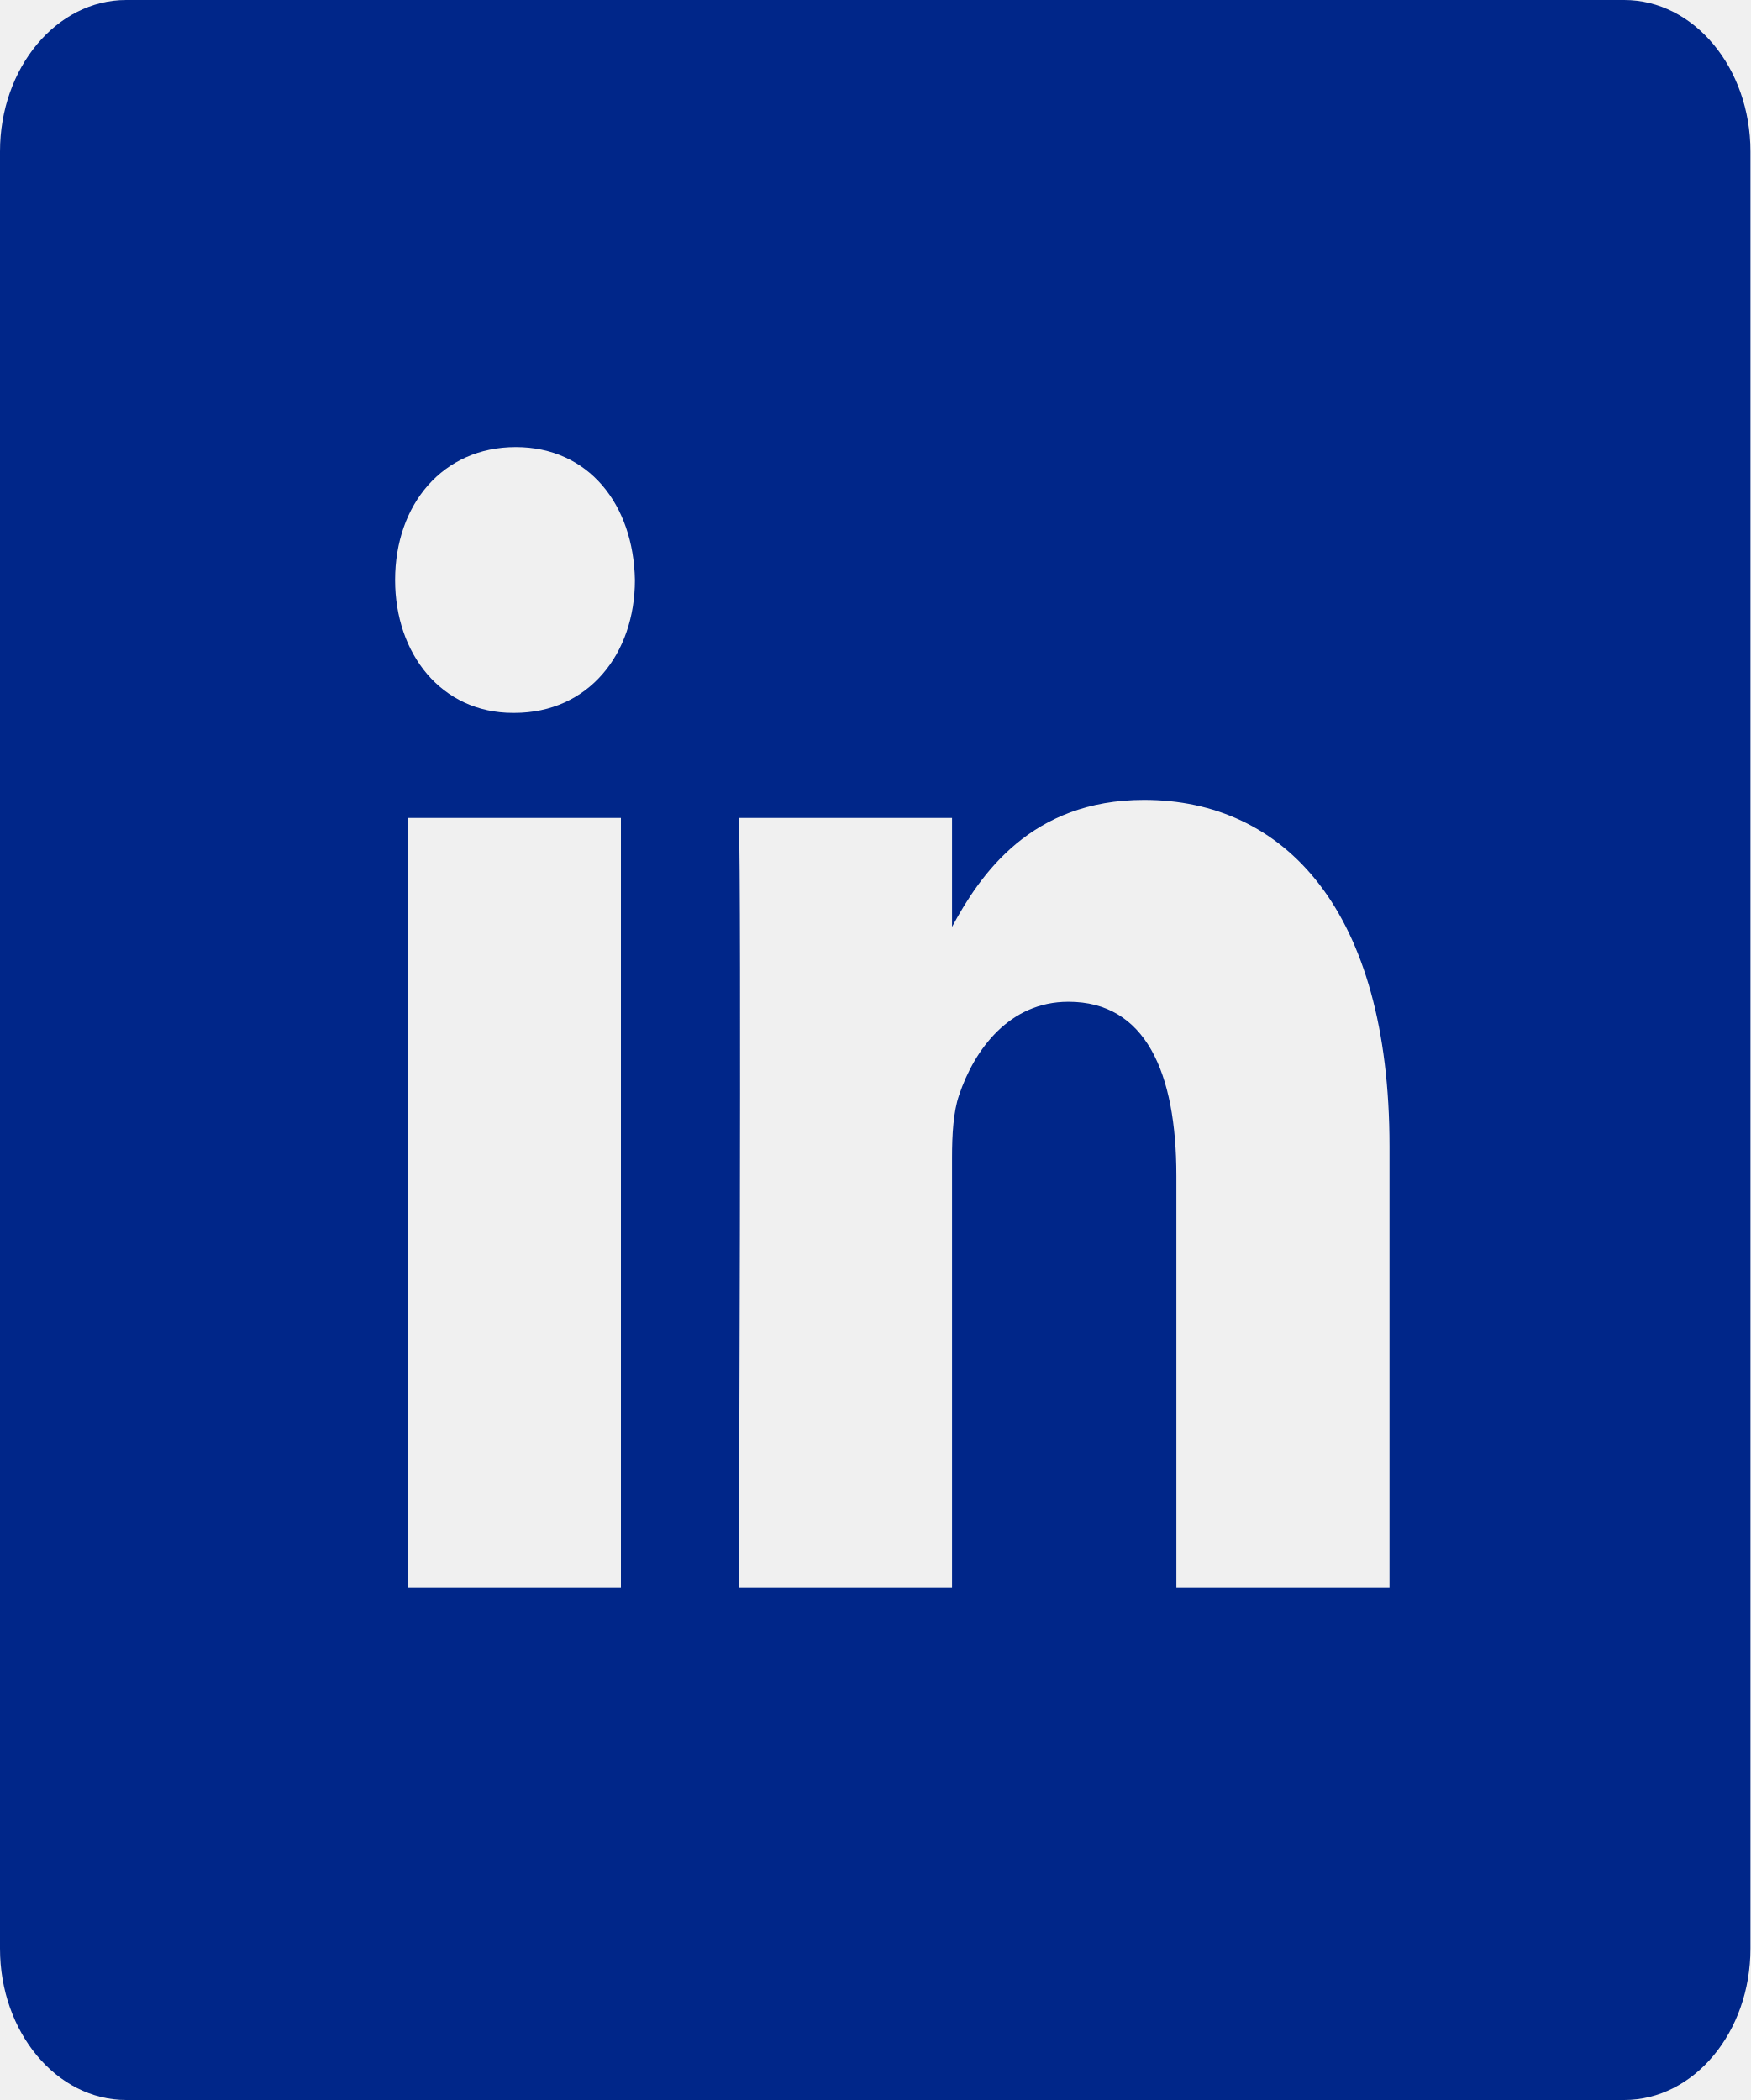
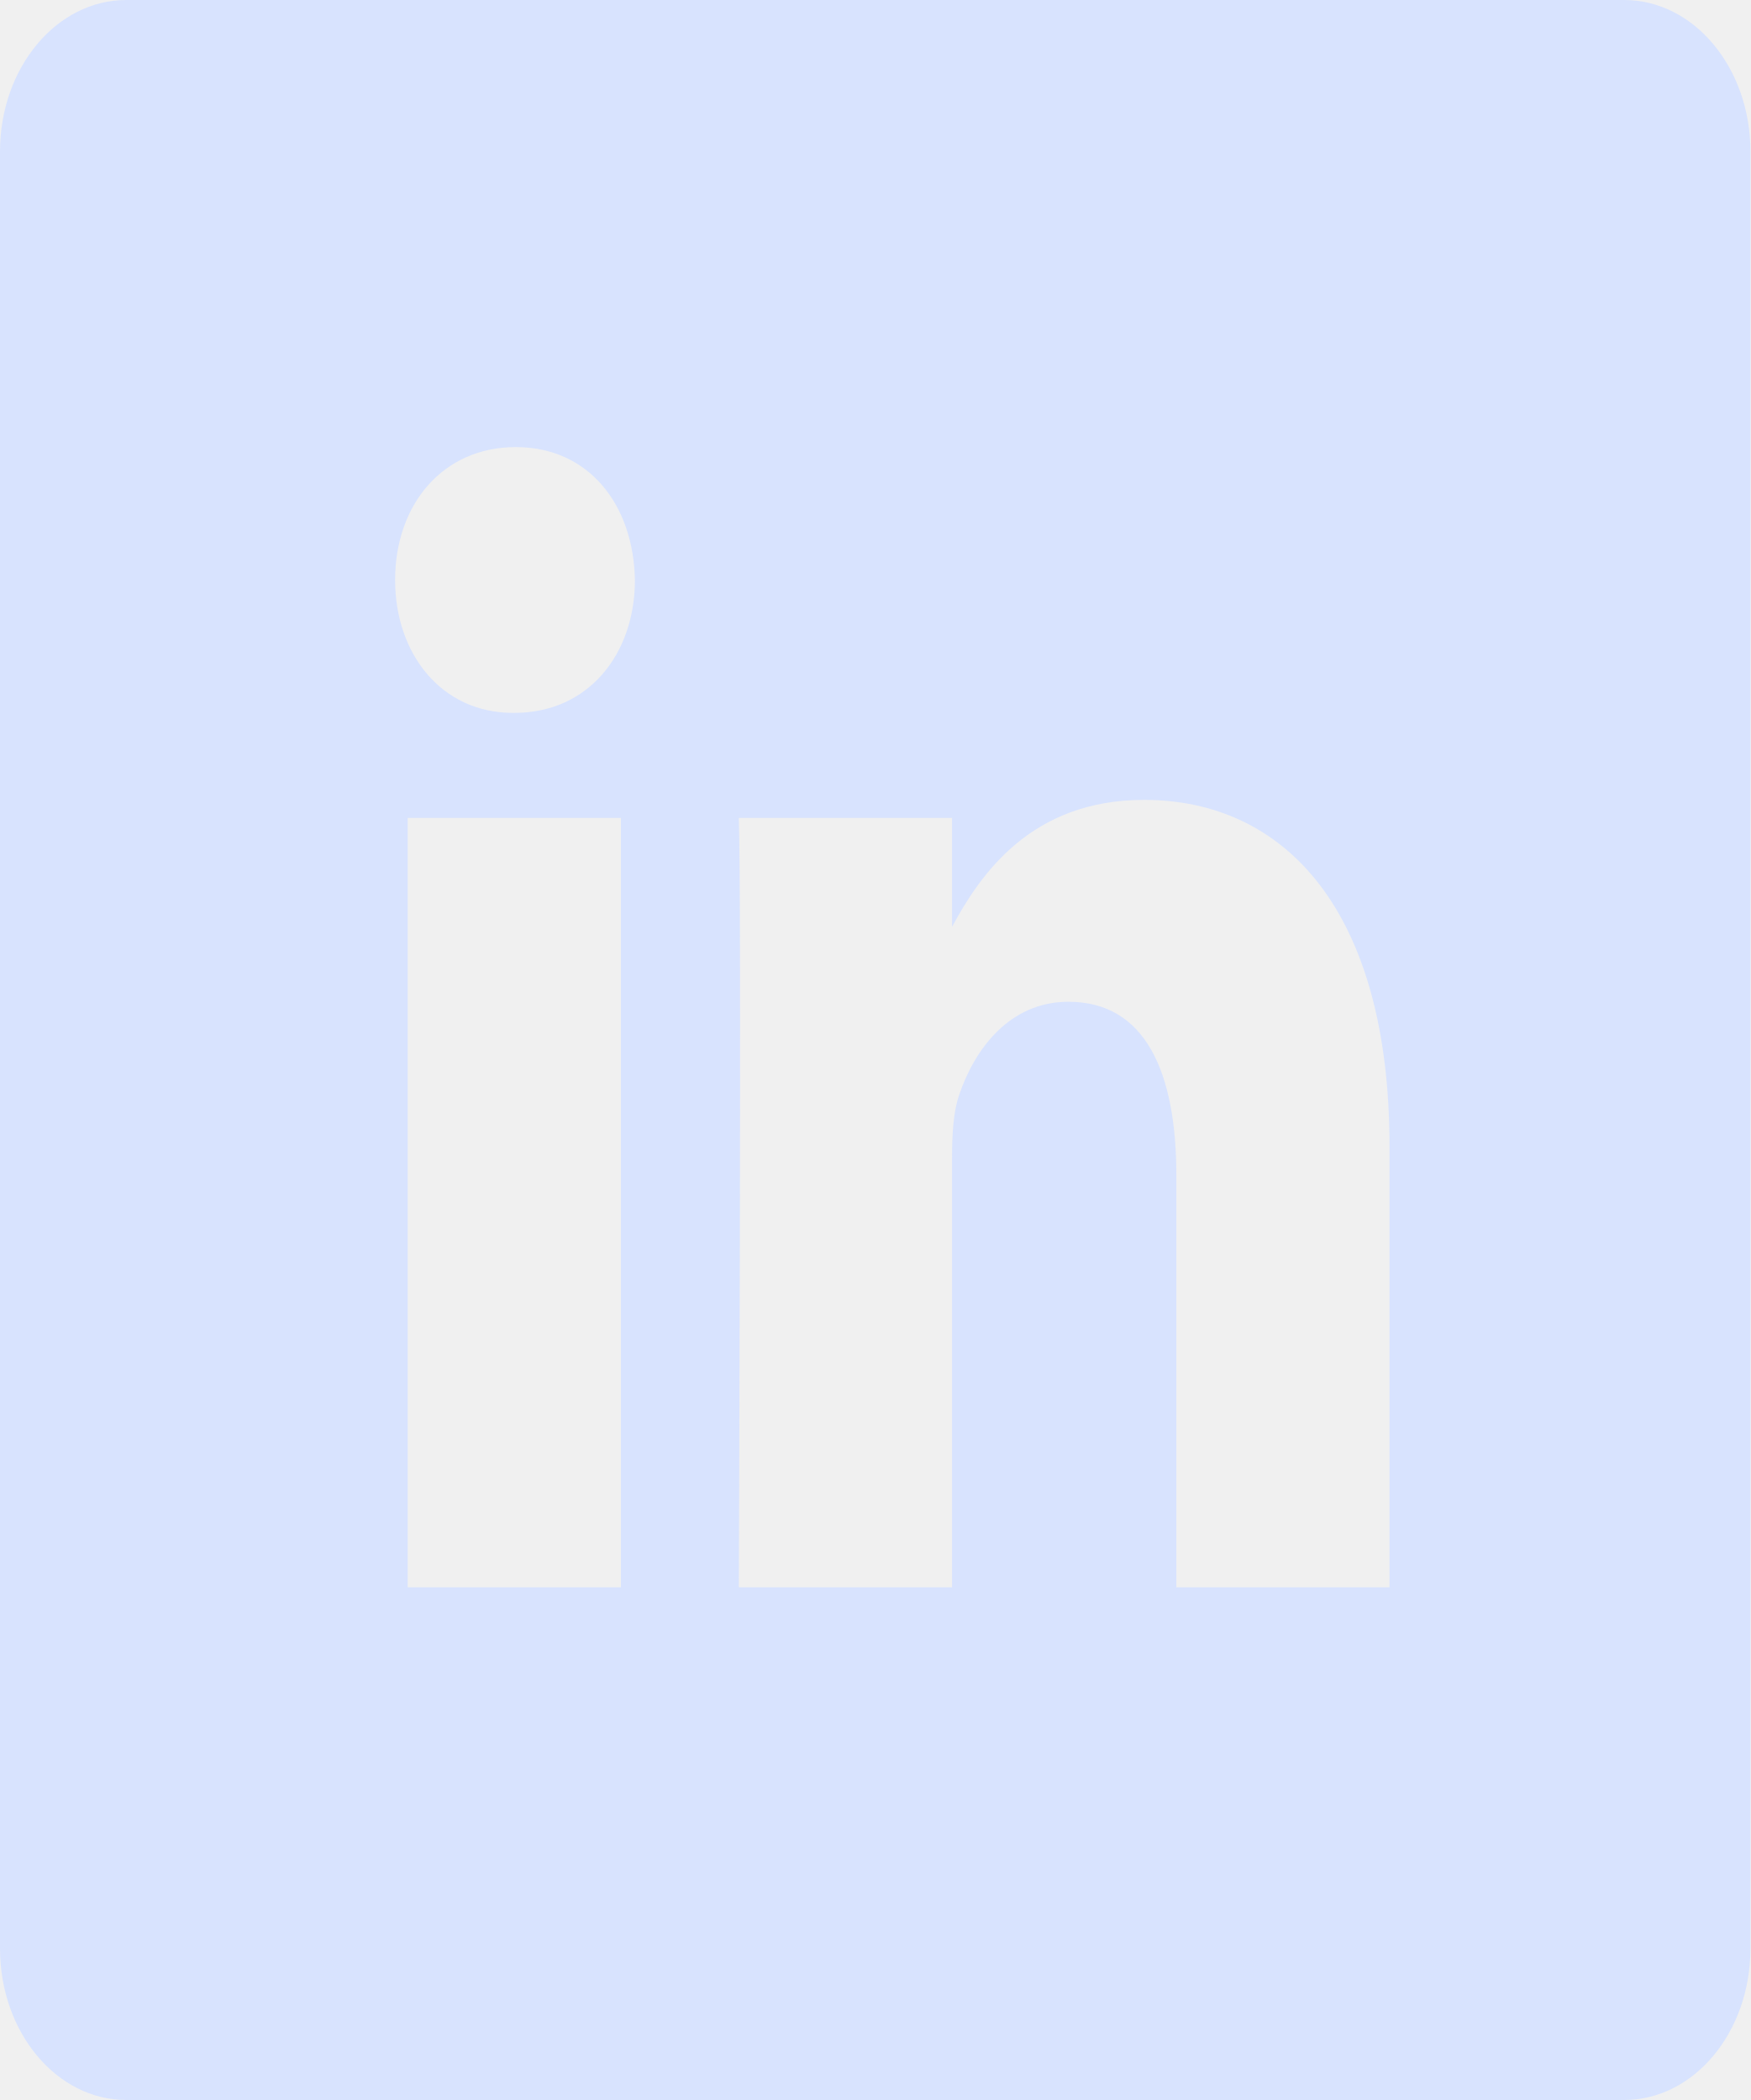
<svg xmlns="http://www.w3.org/2000/svg" width="25" height="30" viewBox="0 0 25 30" fill="none">
  <g clip-path="url(#clip0)">
-     <path d="M23.197 0H1.803C0.807 0 0 0.969 0 2.164V27.836C0 29.031 0.807 30 1.803 30H23.197C24.193 30 25 29.031 25 27.836V2.164C25 0.969 24.193 0 23.197 0V0ZM8.868 22.676H5.823V11.685H8.868V22.676ZM7.346 10.184H7.326C6.304 10.184 5.643 9.34 5.643 8.286C5.643 7.207 6.324 6.387 7.366 6.387C8.407 6.387 9.048 7.207 9.068 8.286C9.068 9.34 8.407 10.184 7.346 10.184ZM19.845 22.676H16.801V16.796C16.801 15.318 16.36 14.311 15.259 14.311C14.418 14.311 13.917 14.99 13.697 15.647C13.616 15.881 13.597 16.21 13.597 16.538V22.676H10.552C10.552 22.676 10.592 12.716 10.552 11.685H13.597V13.241C14.001 12.492 14.725 11.427 16.34 11.427C18.343 11.427 19.845 12.998 19.845 16.374V22.676Z" fill="#002689" />
+     <path d="M23.197 0H1.803C0.807 0 0 0.969 0 2.164V27.836C0 29.031 0.807 30 1.803 30H23.197C24.193 30 25 29.031 25 27.836V2.164C25 0.969 24.193 0 23.197 0V0ZM8.868 22.676H5.823V11.685H8.868V22.676ZM7.346 10.184H7.326C6.304 10.184 5.643 9.34 5.643 8.286C5.643 7.207 6.324 6.387 7.366 6.387C8.407 6.387 9.048 7.207 9.068 8.286C9.068 9.34 8.407 10.184 7.346 10.184ZM19.845 22.676H16.801V16.796C16.801 15.318 16.36 14.311 15.259 14.311C14.418 14.311 13.917 14.99 13.697 15.647C13.616 15.881 13.597 16.21 13.597 16.538V22.676H10.552C10.552 22.676 10.592 12.716 10.552 11.685H13.597V13.241C14.001 12.492 14.725 11.427 16.34 11.427C18.343 11.427 19.845 12.998 19.845 16.374V22.676Z" fill="#D8E3FE" />
  </g>
  <defs>
    <clipPath id="clip0">
      <rect width="25" height="30" fill="white" />
    </clipPath>
  </defs>
</svg>
